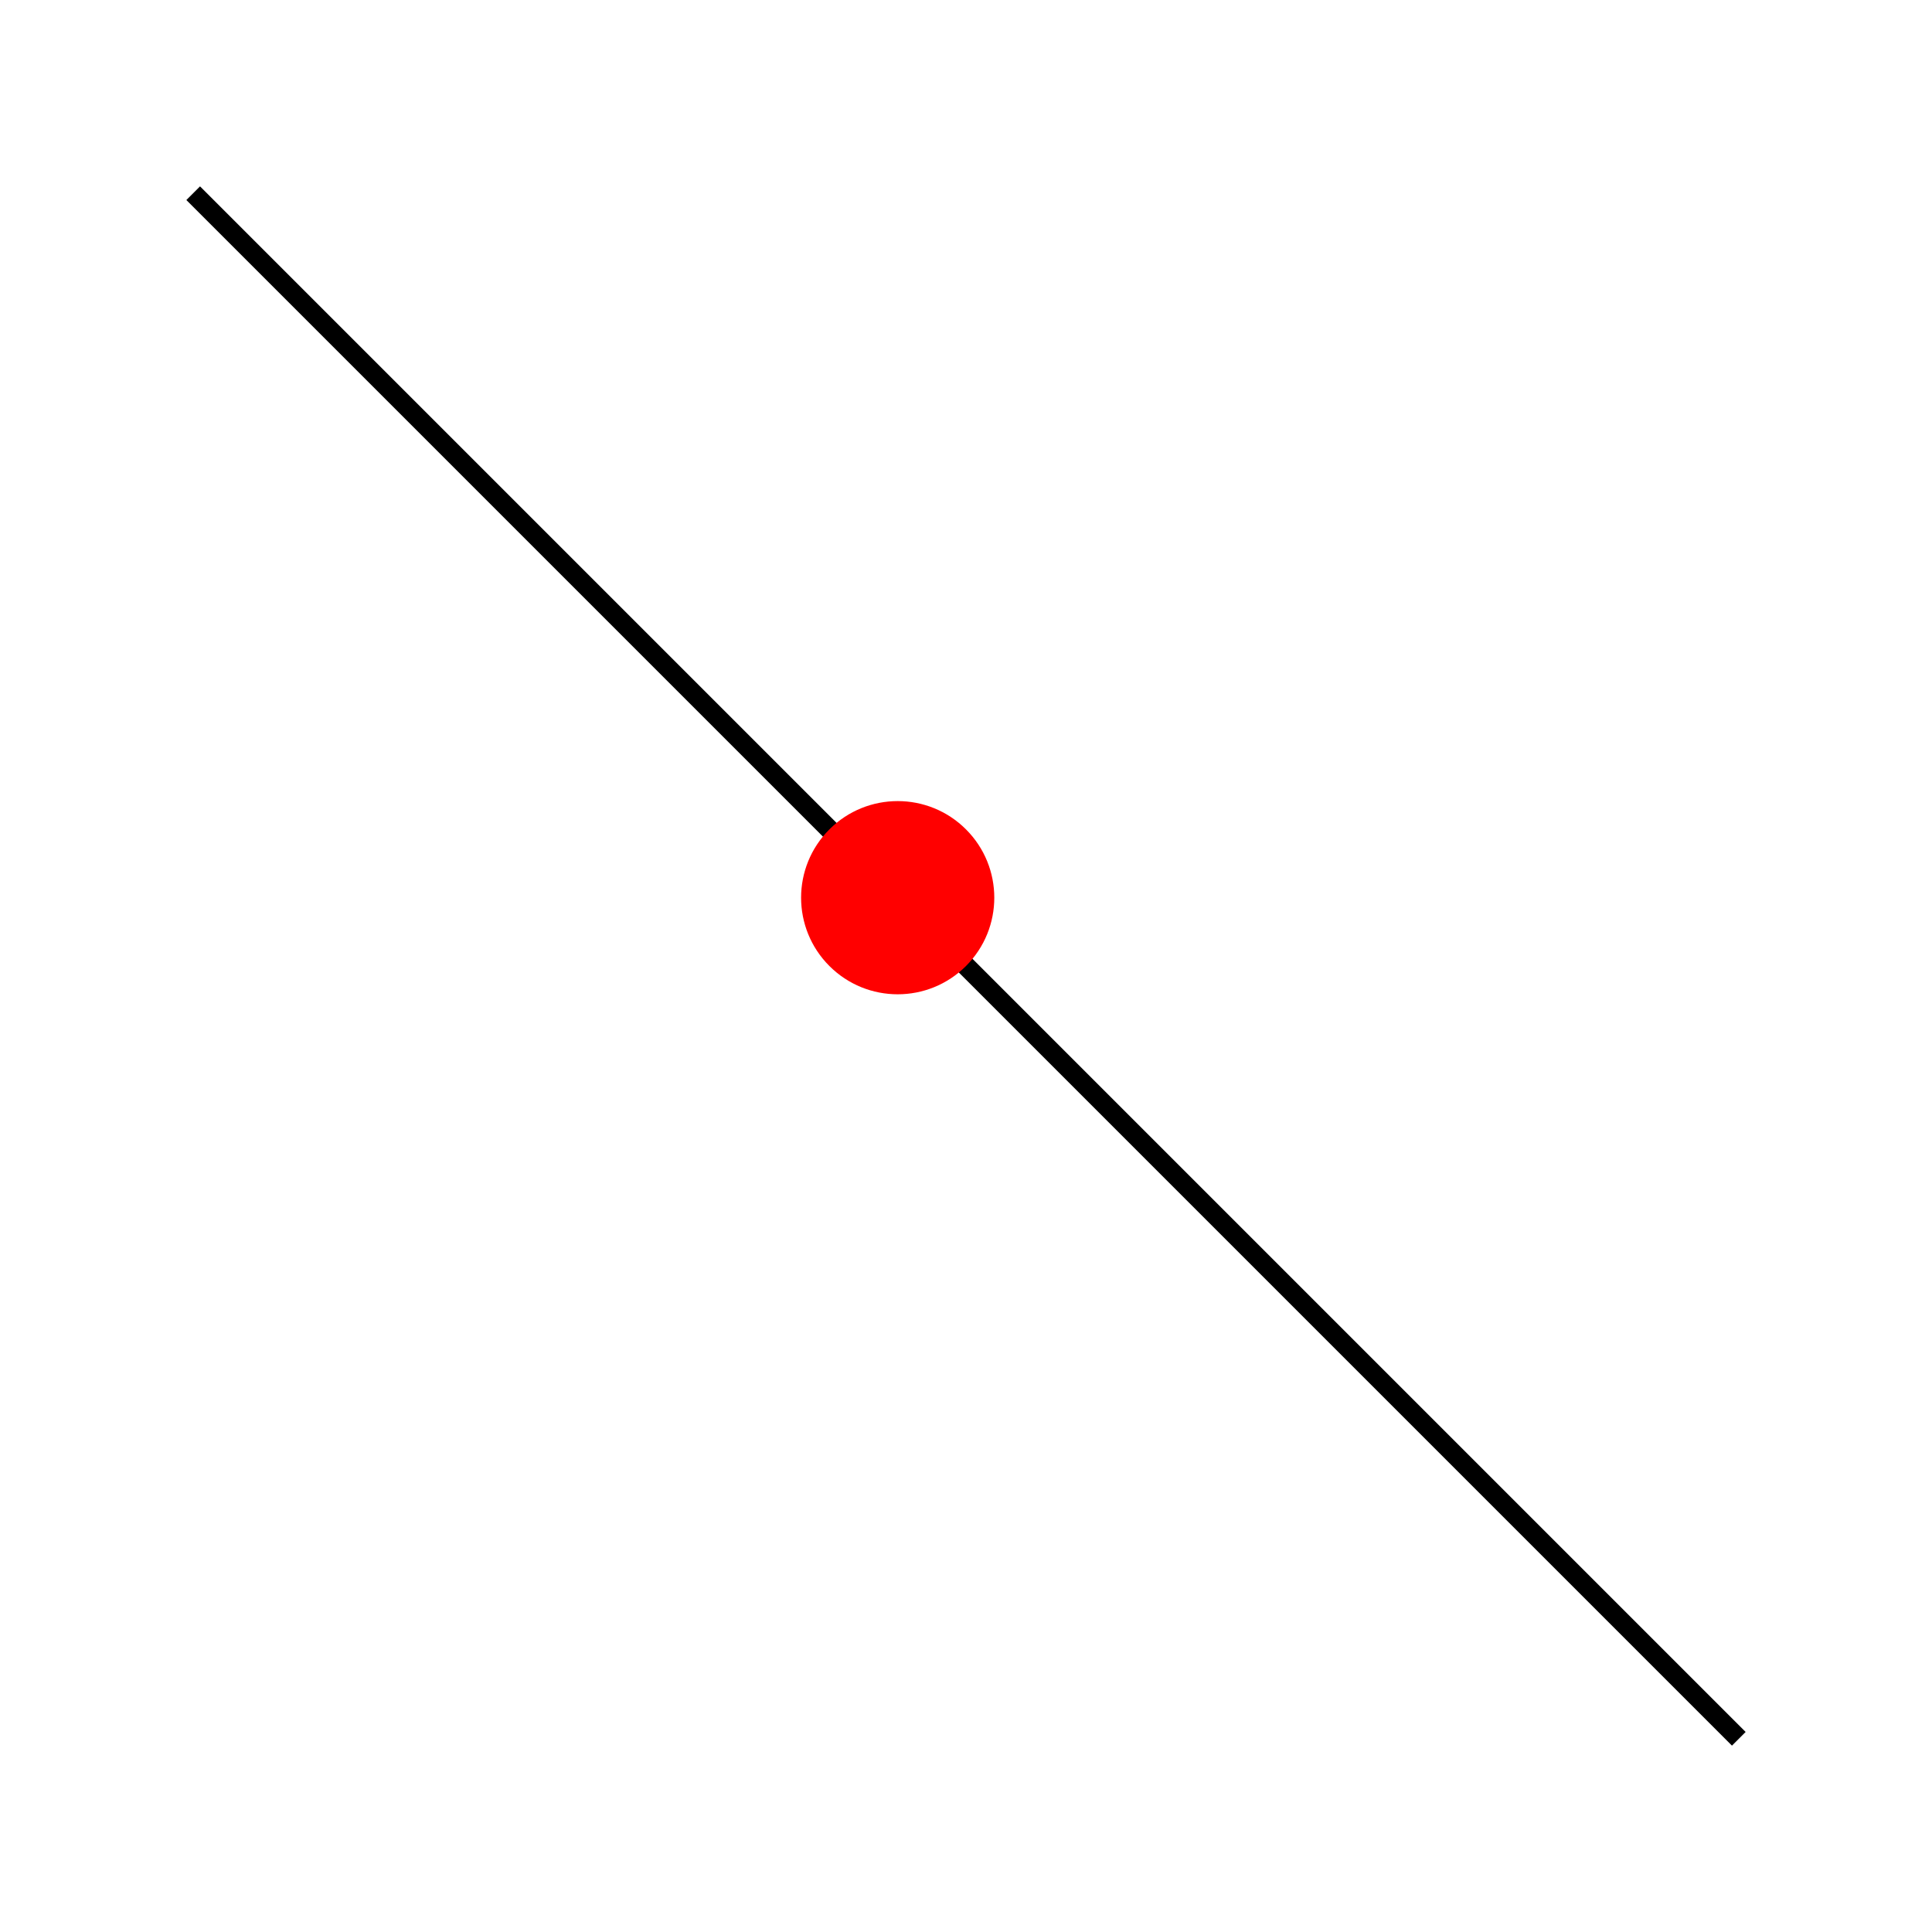
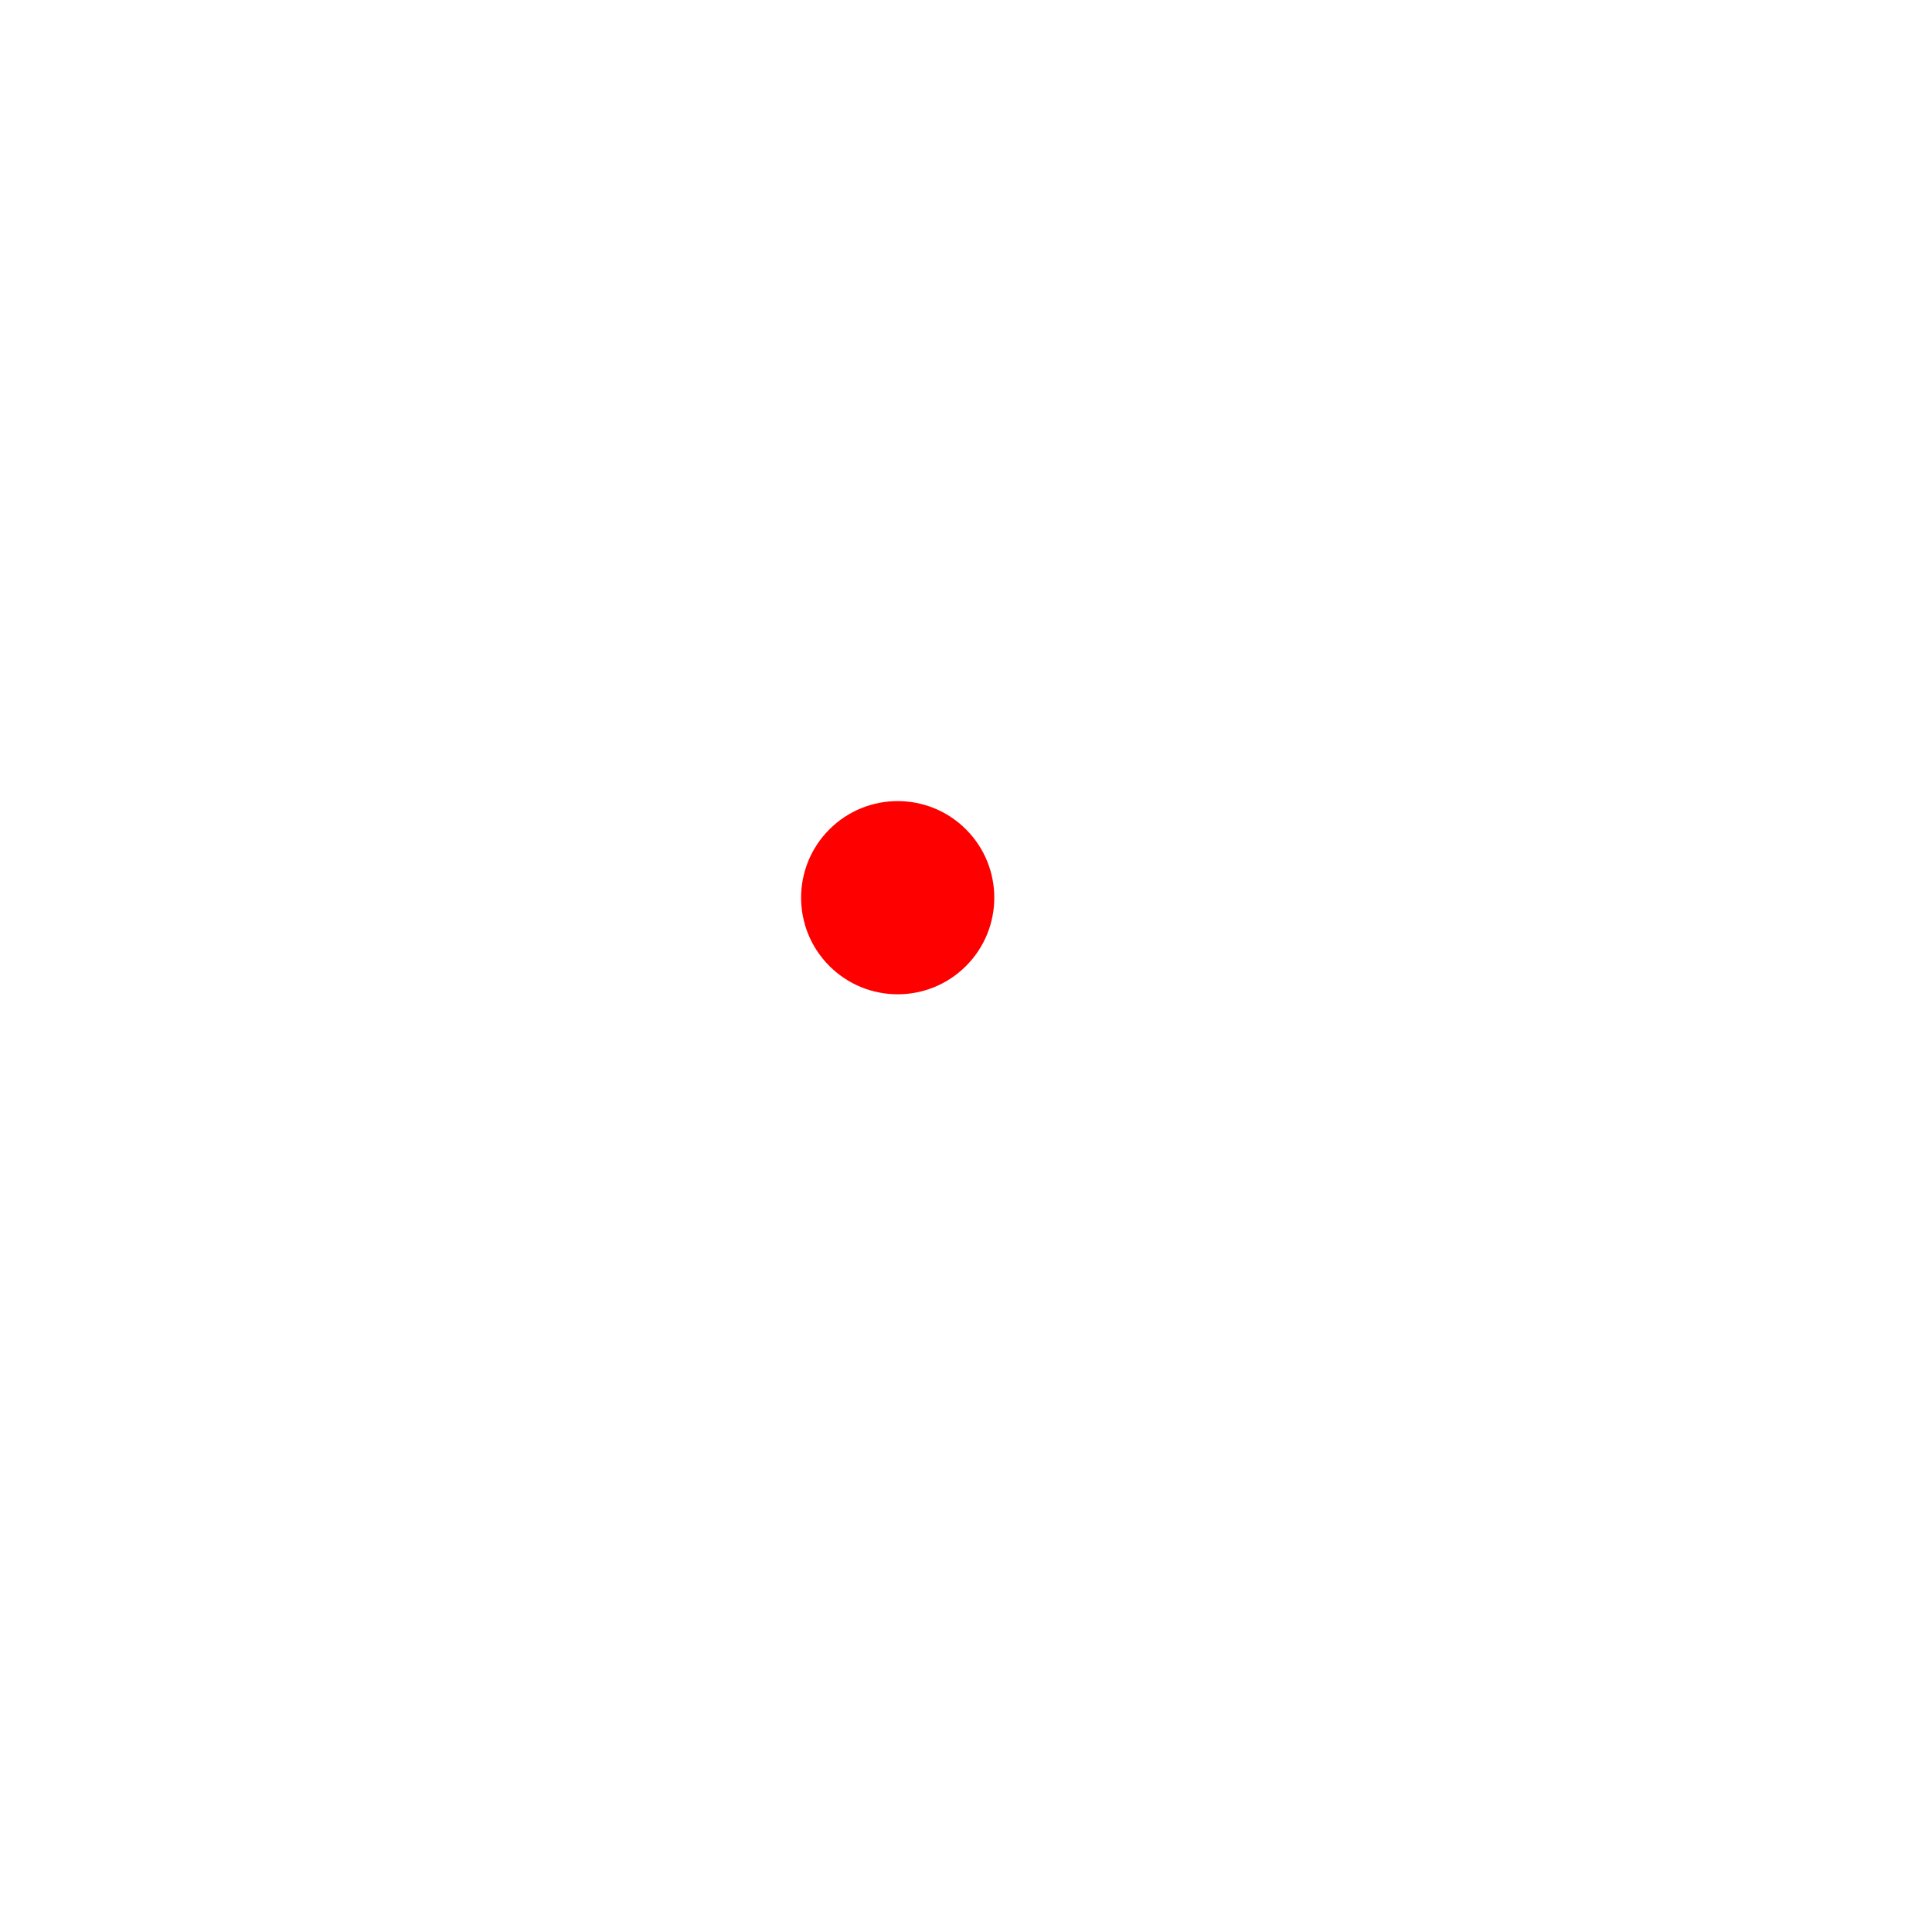
<svg xmlns="http://www.w3.org/2000/svg" xmlns:ns1="https://www.gtk.org/grappa" ns1:version="1" ns1:state="0" ns1:state-change-delay="1000ms" ns1:time-since-load="500ms" ns1:next-update="500ms" ns1:run-mode="discrete" font-size="13.333" width="100" height="100" viewBox="0 0 100 100">
-   <path id="line" font-size="13.333" stroke="rgb(0,0,0)" stroke-dasharray="1 0" pathLength="1" d="M 10 10 L 90 90" ns1:states="0">
+   <path id="line" font-size="13.333" stroke="rgb(0,0,0)" stroke-dasharray="0 2" pathLength="1" d="M 10 10 L 90 90" ns1:states="0">
    <set id="gpa:out-of-state:line" attributeName="visibility" begin="StateChange(0, not 0); 0ms" end="StateChange(not 0, 0)" to="hidden" ns1:status="done" ns1:computed-simple-duration="indefinite" ns1:run-mode="stopped" ns1:last-start-time="0ms" />
+     <animate id="gpa:transition:fade-in:0:stroke-dasharray:line" attributeName="stroke-dasharray" begin="StateChange(not 0, 0)" dur="1000ms" repeatDur="1000ms" fill="freeze" from="0 2" to="1 0" keySplines="0 0 1 1" keyTimes="0; 1" calcMode="spline" ns1:status="done" ns1:current-start-time="1000ms" ns1:current-end-time="2000ms" ns1:run-mode="discrete" ns1:last-start-time="0ms" />
    <animate id="gpa:transition:fade-out:0:stroke-dasharray:line" attributeName="stroke-dasharray" begin="StateChange(0, not 0) -1000ms" dur="1000ms" repeatDur="1000ms" fill="freeze" from="1 0" to="0 2" keySplines="0 0 1 1" keyTimes="0; 1" calcMode="spline" ns1:status="done" ns1:run-mode="stopped" ns1:last-start-time="0ms" />
-     <animate id="gpa:transition:fade-in:0:stroke-dasharray:line" attributeName="stroke-dasharray" begin="StateChange(not 0, 0)" dur="1000ms" repeatDur="1000ms" fill="freeze" from="0 2" to="1 0" keySplines="0 0 1 1" keyTimes="0; 1" calcMode="spline" ns1:status="done" ns1:current-start-time="1000ms" ns1:current-end-time="2000ms" ns1:run-mode="discrete" ns1:last-start-time="0ms" />
    <set id="gpa:path-length:line" attributeName="pathLength" begin="0ms" end="indefinite" to="1" ns1:status="running" ns1:computed-simple-duration="indefinite" ns1:current-start-time="0ms" ns1:run-mode="discrete" ns1:last-start-time="0ms" />
  </path>
  <circle id="red" font-size="13.333" transform="translate(50, 50) rotate(45, 0, 0) translate(-5, -5)" fill="rgb(255,0,0)" pathLength="1" cx="0" cy="5" r="5" ns1:states="0">
    <set id="gpa:out-of-state:red" attributeName="visibility" begin="StateChange(0, not 0); 0ms" end="StateChange(not 0, 0)" to="hidden" ns1:status="done" ns1:computed-simple-duration="indefinite" ns1:run-mode="stopped" ns1:last-start-time="0ms" />
    <animateMotion id="gpa:attachment:red" begin="0ms" end="0.001ms" dur="0.001ms" fill="freeze" keyTimes="0; 1" calcMode="linear" keyPoints="0.5; 0.5" rotate="auto" ns1:status="done" ns1:run-mode="stopped" ns1:last-start-time="0ms">
      <mpath href="#line" />
    </animateMotion>
    <animateMotion id="gpa:attachment-transition:fade-in:red" begin="gpa:transition:fade-in:0:stroke-dasharray:line.begin" end="gpa:transition:fade-in:0:stroke-dasharray:line.end" dur="1000ms" fill="freeze" keySplines="0 0 1 1" keyTimes="0; 1" calcMode="spline" keyPoints="0; 0.5" rotate="auto" ns1:status="inactive" ns1:current-start-time="1000ms" ns1:current-end-time="2000ms" ns1:run-mode="discrete" ns1:last-start-time="1000ms">
      <mpath href="#line" />
    </animateMotion>
    <animateMotion id="gpa:attachment-transition:fade-out:red" begin="gpa:transition:fade-out:0:stroke-dasharray:line.begin" end="gpa:transition:fade-out:0:stroke-dasharray:line.end" dur="1000ms" fill="freeze" keySplines="0 0 1 1" keyTimes="0; 1" calcMode="spline" keyPoints="0.5; 0" rotate="auto" ns1:status="inactive" ns1:run-mode="discrete">
      <mpath href="#line" />
    </animateMotion>
    <set id="gpa:path-length:red" attributeName="pathLength" begin="0ms" end="indefinite" to="1" ns1:status="running" ns1:computed-simple-duration="indefinite" ns1:current-start-time="0ms" ns1:run-mode="discrete" ns1:last-start-time="0ms" />
  </circle>
</svg>
